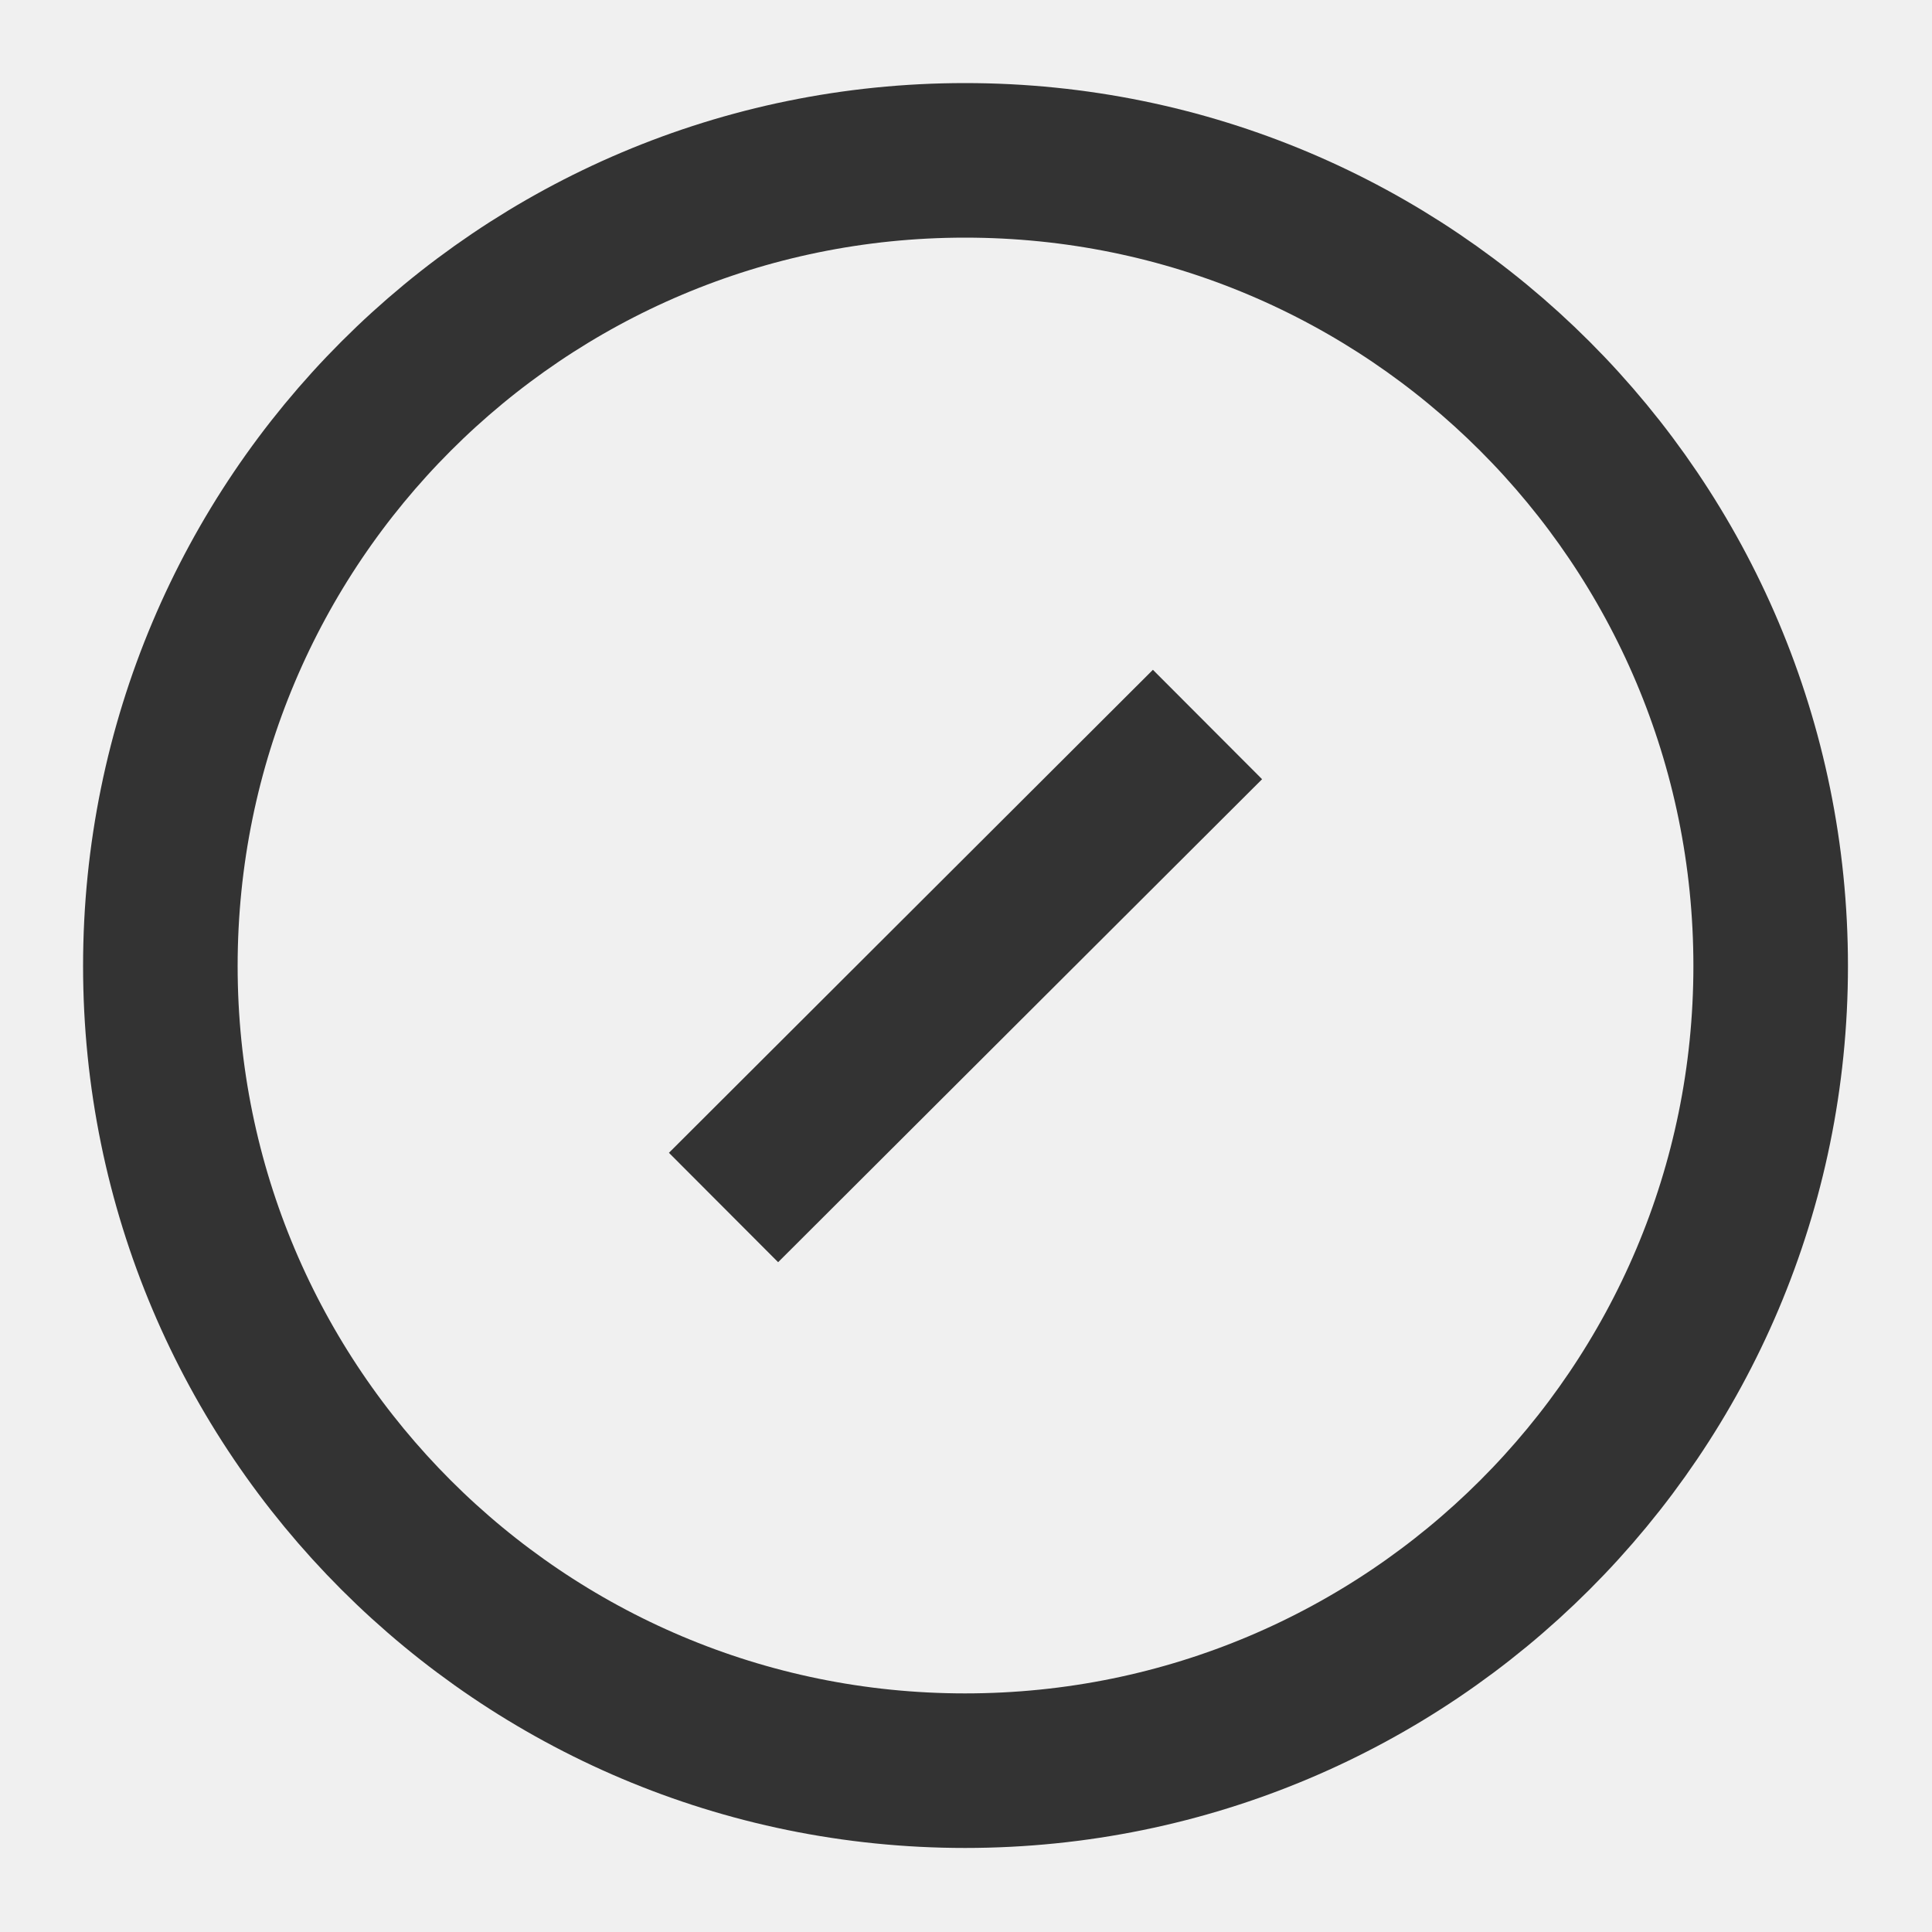
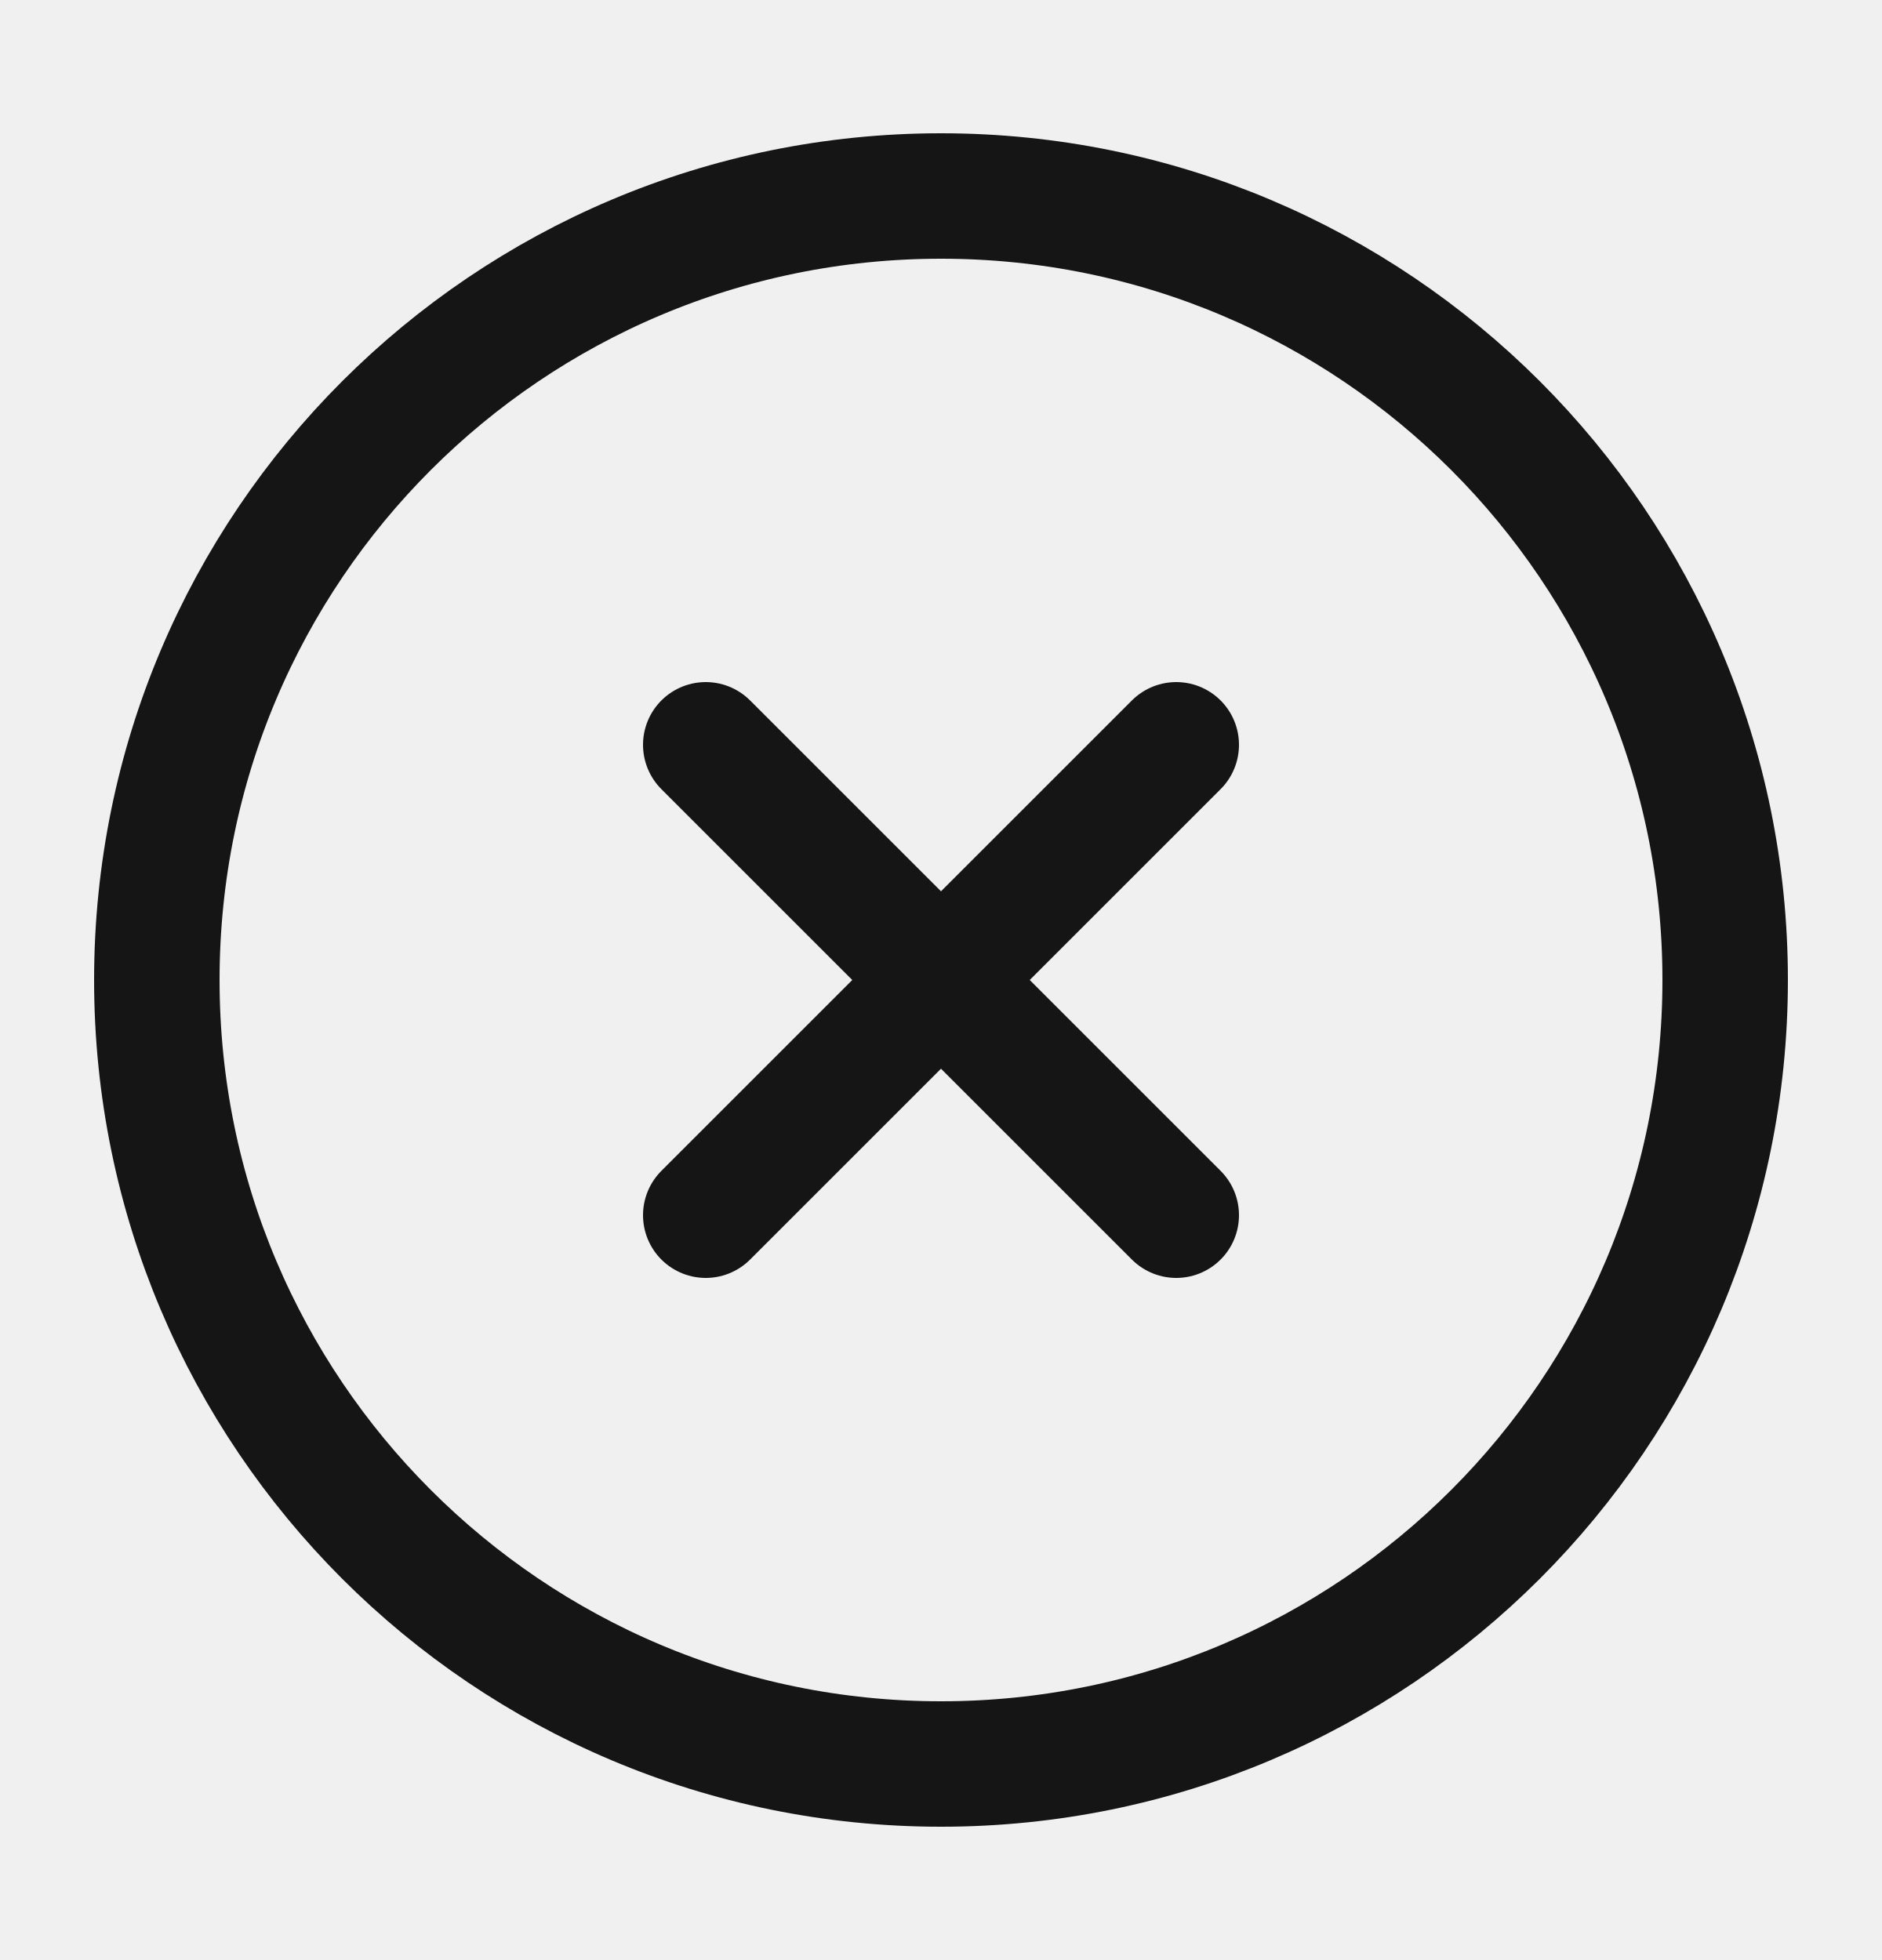
- <svg xmlns="http://www.w3.org/2000/svg" width="20" height="20" viewBox="0 0 20 20" fill="none">
-   <defs>
-     <clipPath id="clip0_646">
-       <rect id="x-circle" width="20" height="20" fill="white" fill-opacity="0" />
-     </clipPath>
-   </defs>
-   <rect id="x-circle" width="20" height="20" fill="#FFFFFF" fill-opacity="0" />
-   <g clip-path="url(#clip0_646)">
-     <path id="Icon" d="M9.99 18.33C5.39 18.33 1.66 14.6 1.66 10C1.66 5.39 5.39 1.66 9.99 1.66C14.6 1.66 18.33 5.39 18.33 10C18.33 14.6 14.6 18.33 9.99 18.33ZM12.5 7.5L7.49 12.5M7.49 7.5L12.5 " stroke="#333333" stroke-opacity="1" stroke-width="1.6" stroke-linejoin="round" />
-   </g>
+ <svg xmlns="http://www.w3.org/2000/svg" width="24" height="25" viewBox="0 0 24 25" fill="none">
+   <path d="M15 9.5L9 15.5M9 9.5L15 15.5M22 12.5C22 18.023 17.523 22.5 12 22.5C6.477 22.5 2 18.023 2 12.5C2 6.977 6.477 2.5 12 2.5C17.523 2.5 22 6.977 22 12.5Z" stroke="#151515" stroke-width="1.6" stroke-linecap="round" stroke-linejoin="round" />
</svg>
